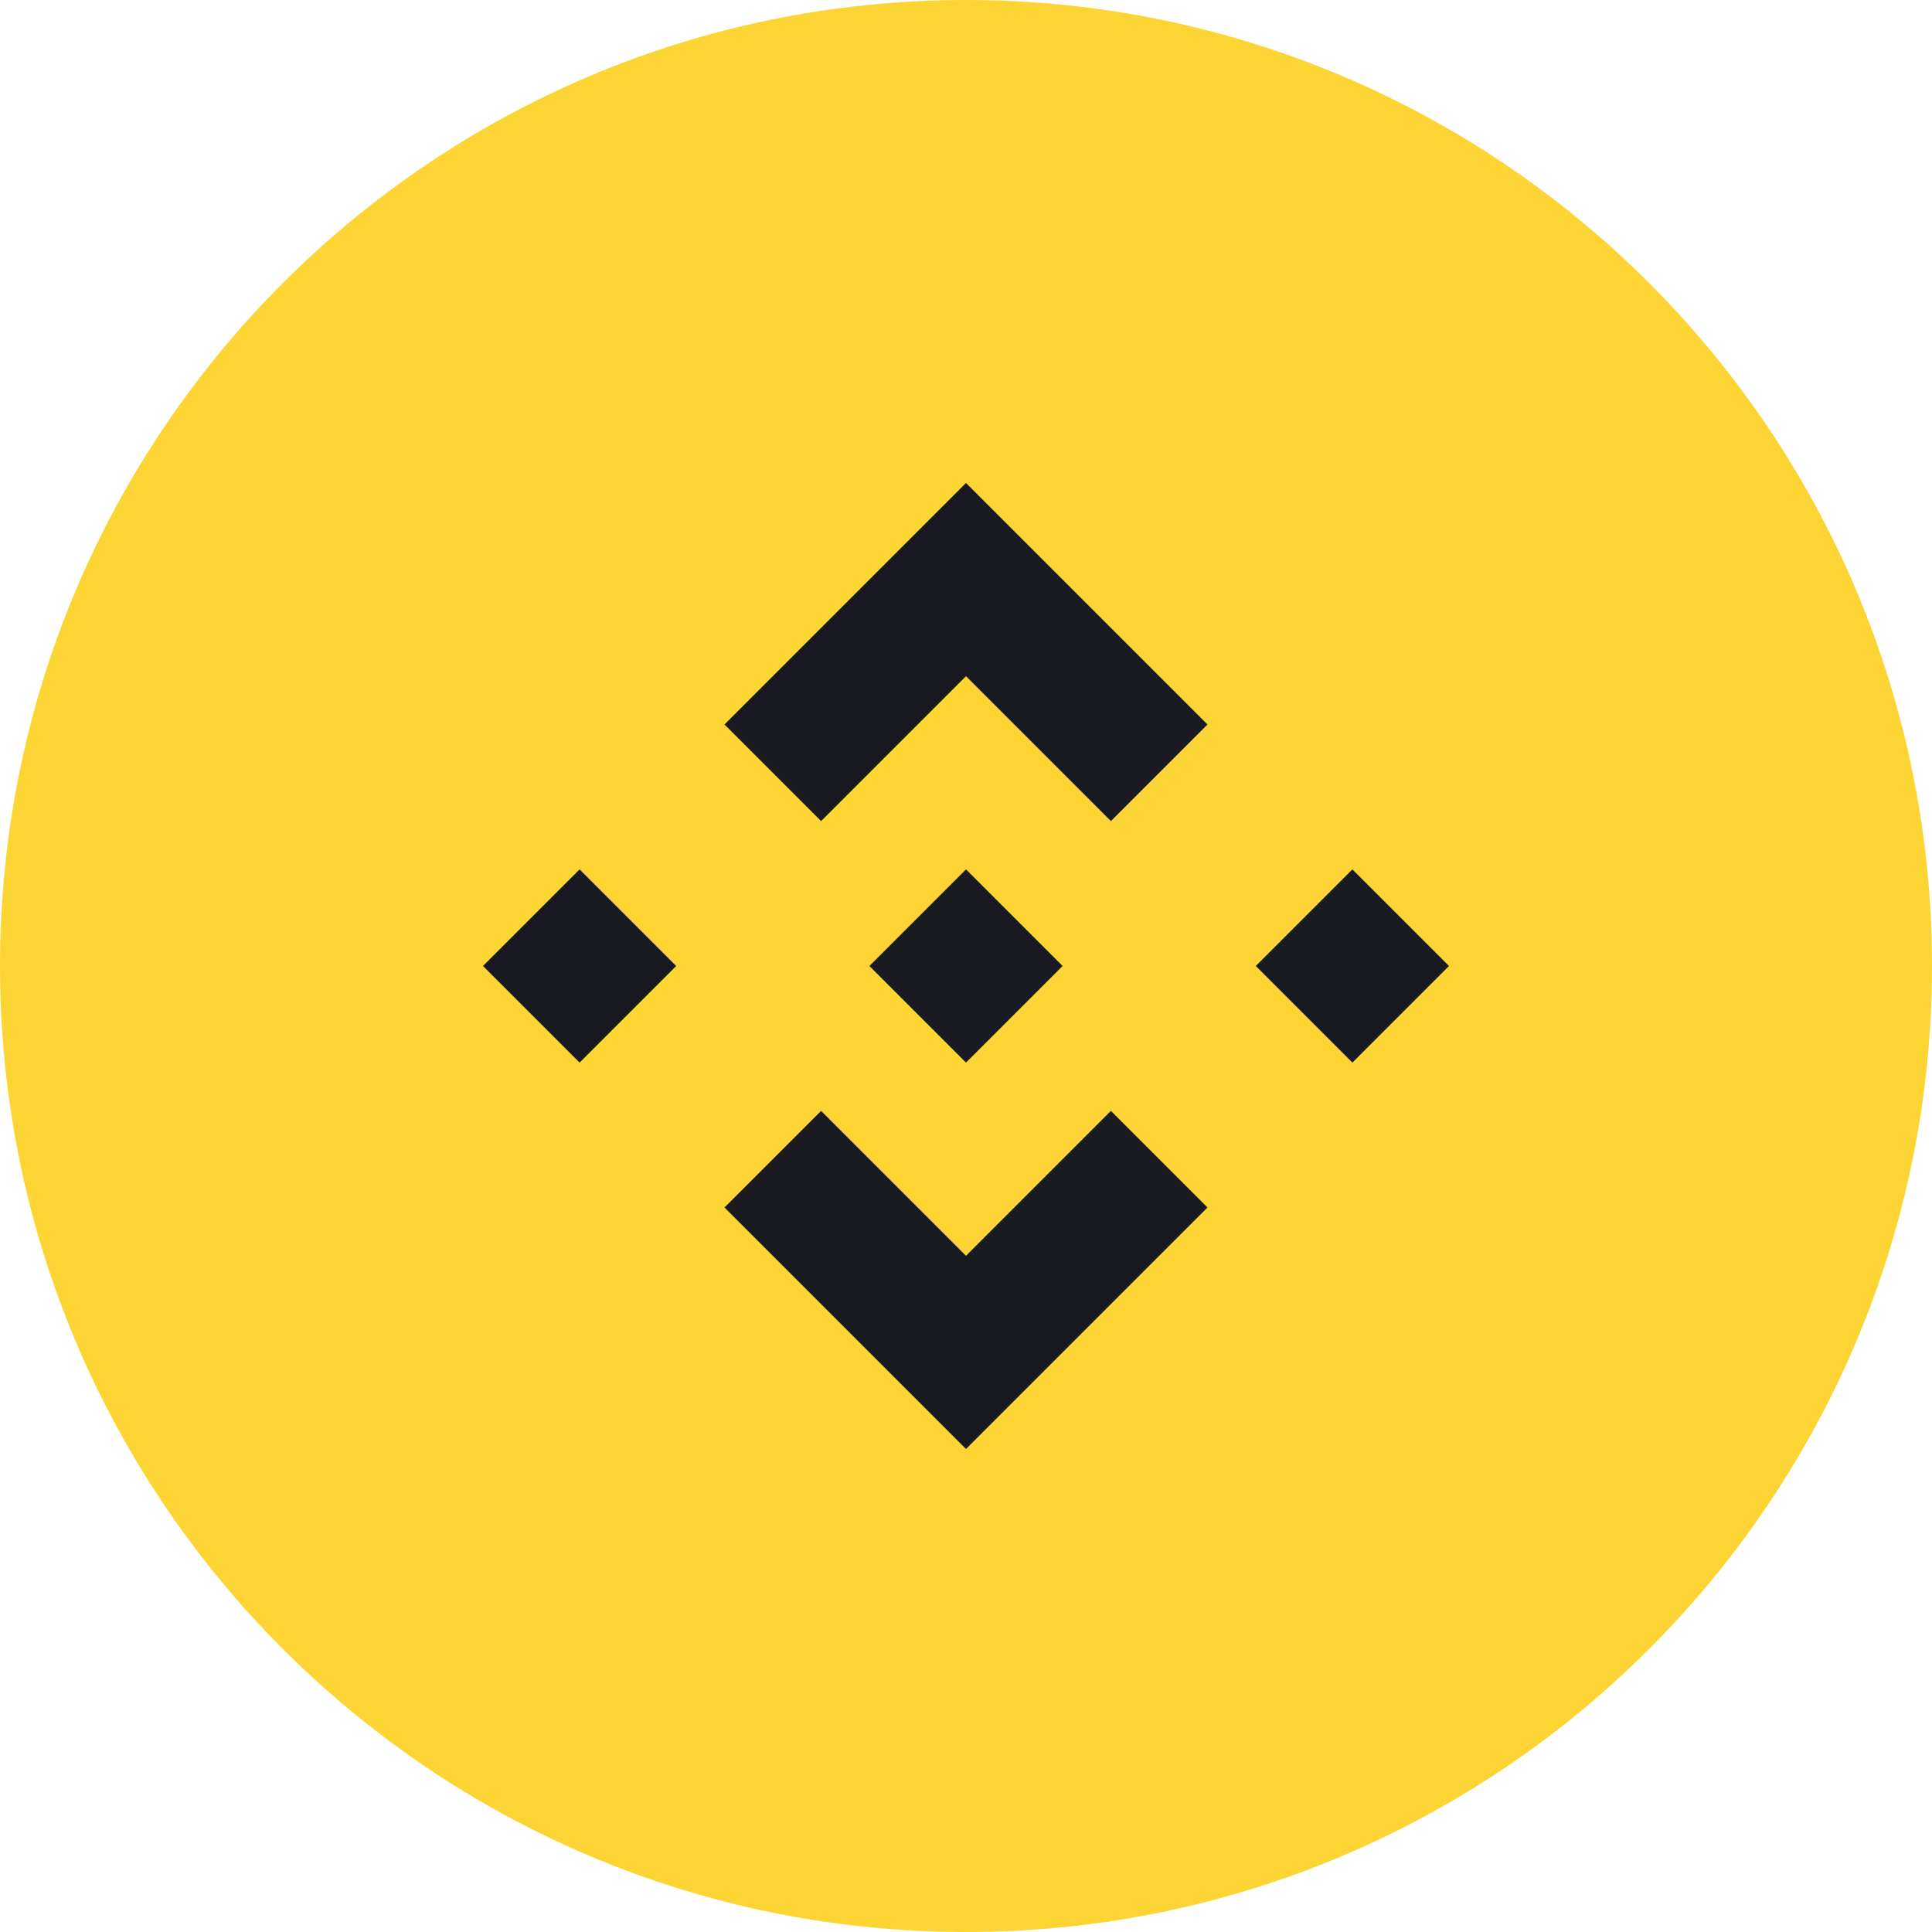
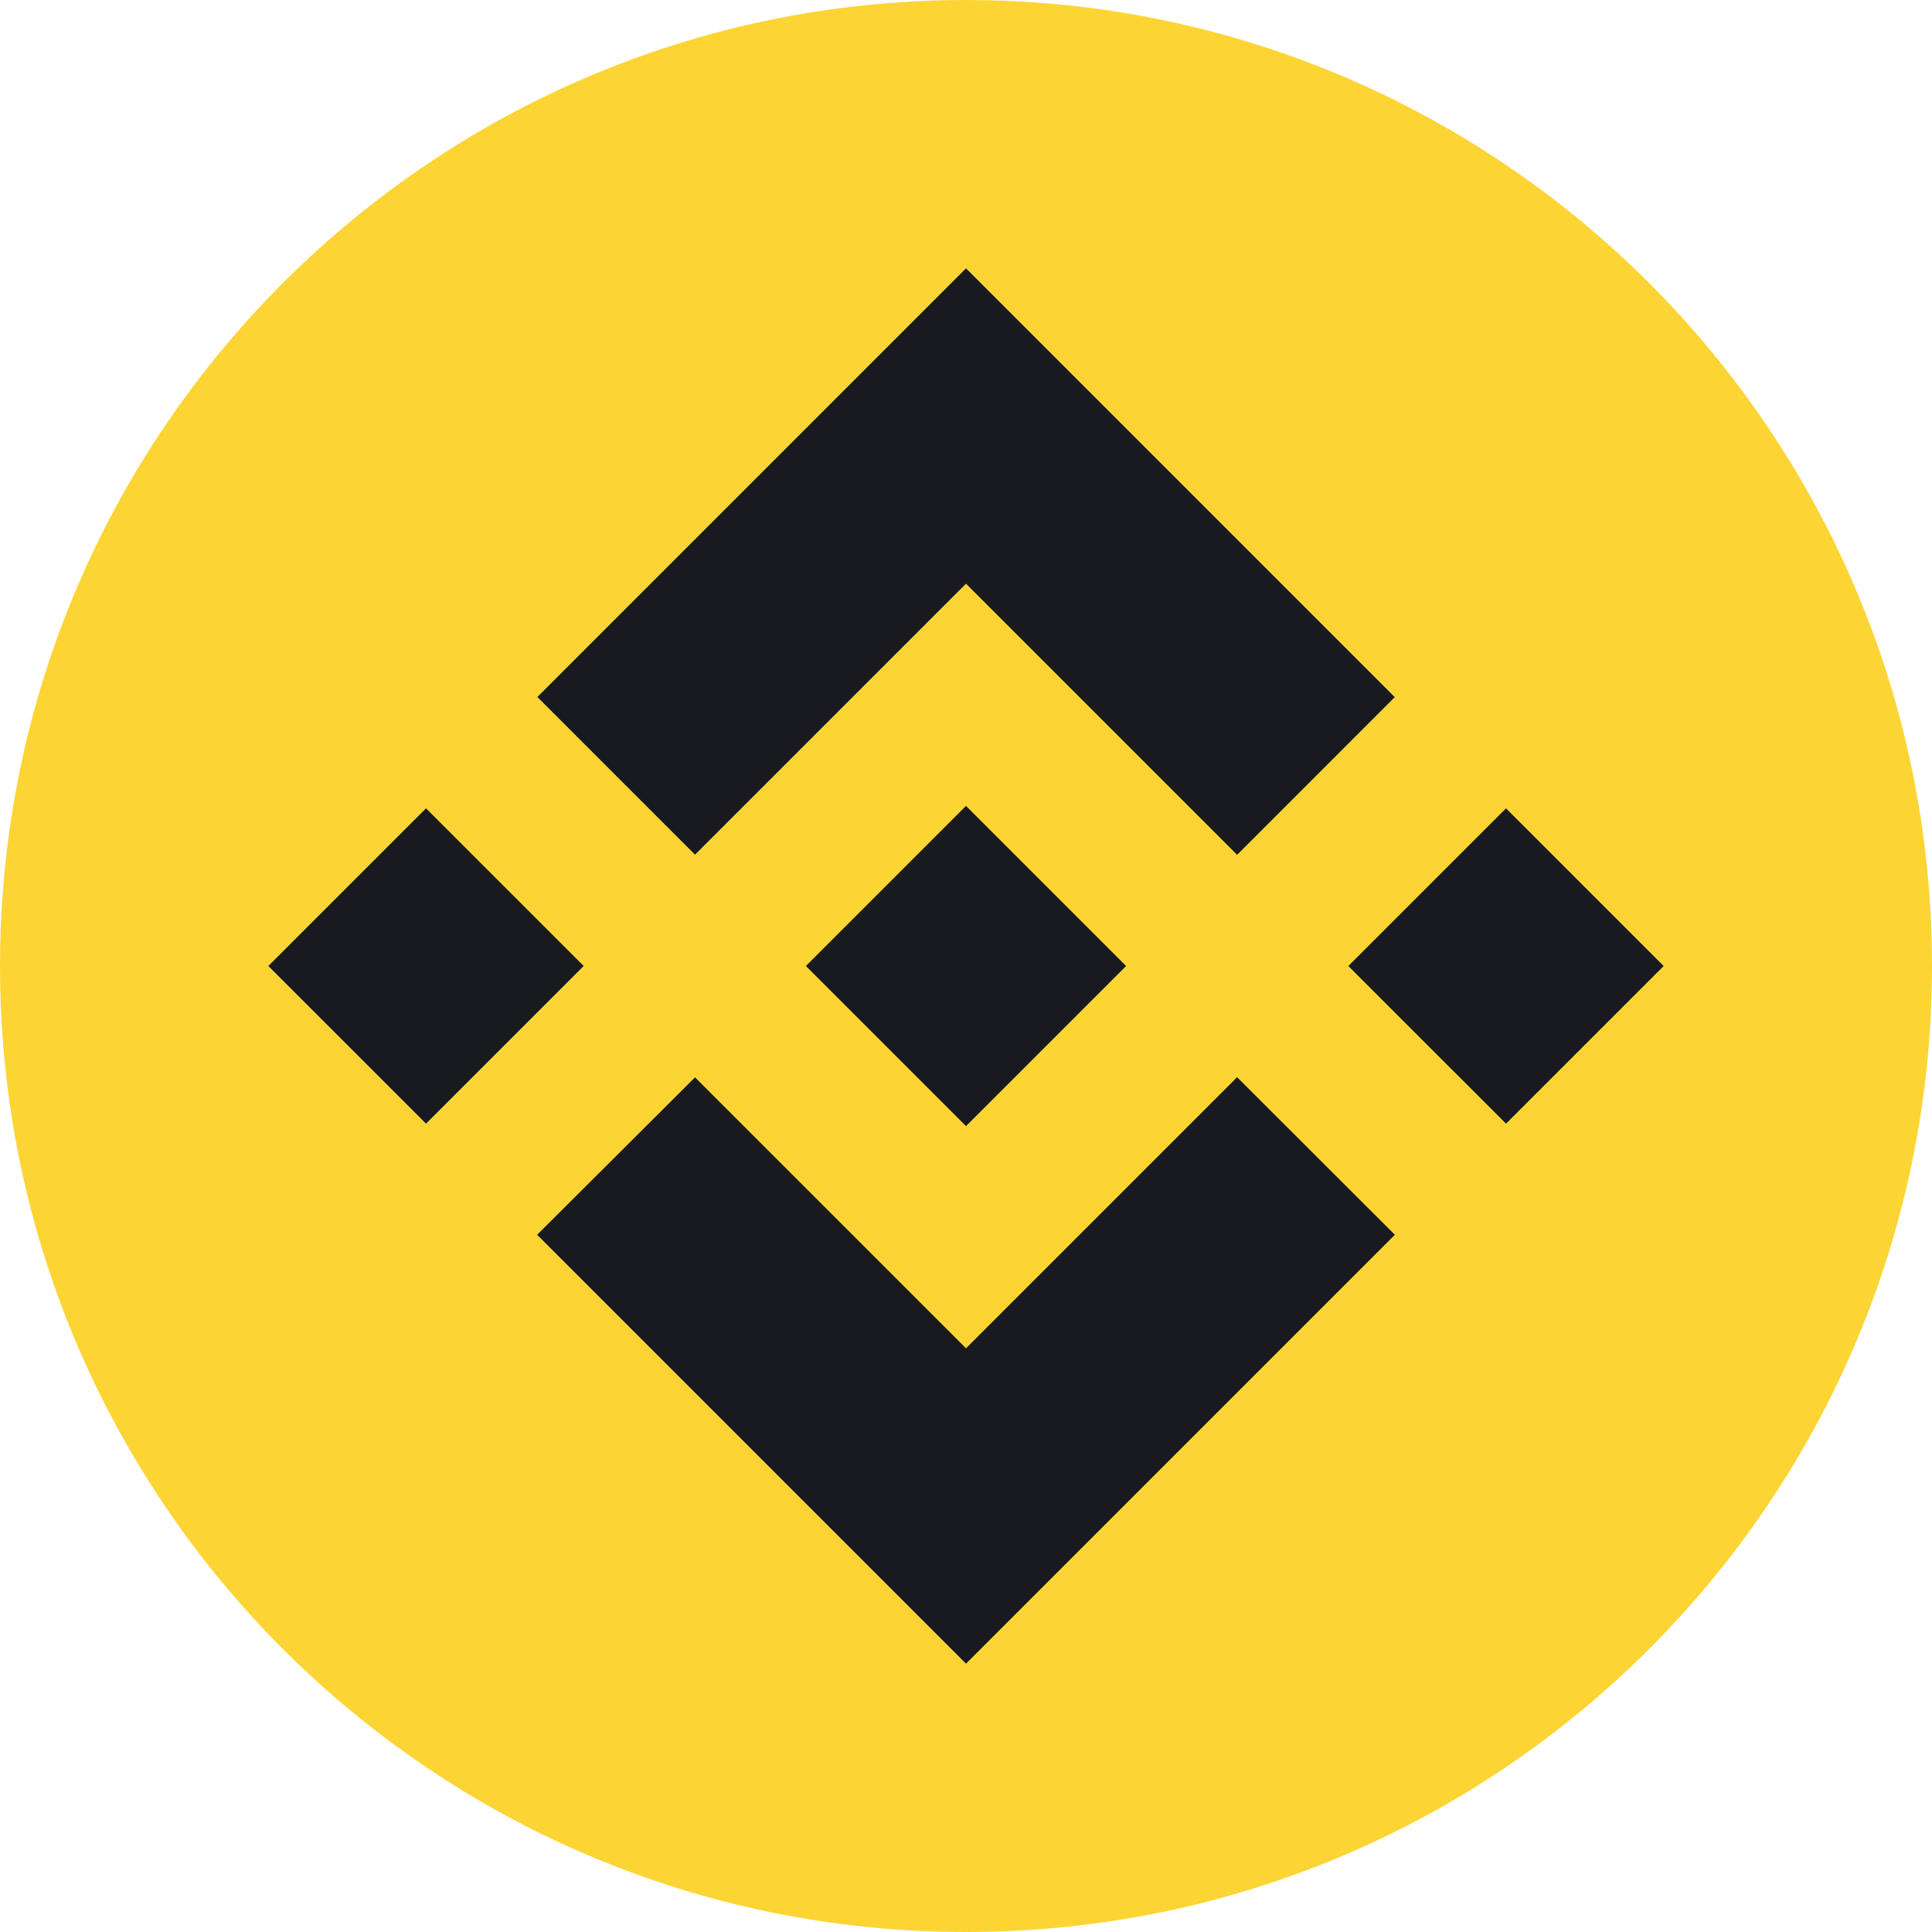
- <svg xmlns="http://www.w3.org/2000/svg" viewBox="0 0 64 64" fill="none">
-   <circle cx="32" cy="32" r="32" fill="#FCD535" />
-   <path d="M32 16L24 24L27.2 27.2L32 22.4L36.8 27.2L40 24L32 16Z" fill="#181A20" />
-   <path d="M16 32L19.2 28.8L22.4 32L19.2 35.2L16 32Z" fill="#181A20" />
-   <path d="M32 48L24 40L27.2 36.8L32 41.6L36.8 36.8L40 40L32 48Z" fill="#181A20" />
-   <path d="M41.6 32L44.8 28.8L48 32L44.8 35.2L41.6 32Z" fill="#181A20" />
-   <path d="M35.2 32L32 28.8L28.8 32L32 35.2L35.2 32Z" fill="#181A20" />
+ <svg xmlns="http://www.w3.org/2000/svg" width="64" height="64" viewBox="0 0 96 96" fill="none">
+   <circle cx="48" cy="48" r="48" fill="#FCD535" />
+   <path d="M34.535 42.468L48 29.003L61.472 42.475L69.306 34.64L48 13.333L26.701 34.633L34.535 42.468Z" fill="#181A20" />
+   <path d="M21.168 40.165L29.003 47.999L21.168 55.834L13.333 48L21.168 40.165Z" fill="#181A20" />
+   <path d="M34.535 53.532L48 66.996L61.471 53.525L69.311 61.356L69.306 61.36L48 82.667L26.7 61.367L26.689 61.356L34.535 53.532Z" fill="#181A20" />
+   <path d="M82.667 48.001L74.833 55.835L66.998 48.001L74.833 40.166L82.667 48.001Z" fill="#181A20" />
+   <path d="M55.947 47.996H55.95L48 40.046L40.046 48L40.056 48.011L48 55.954L55.954 48L55.947 47.996Z" fill="#181A20" />
</svg>
